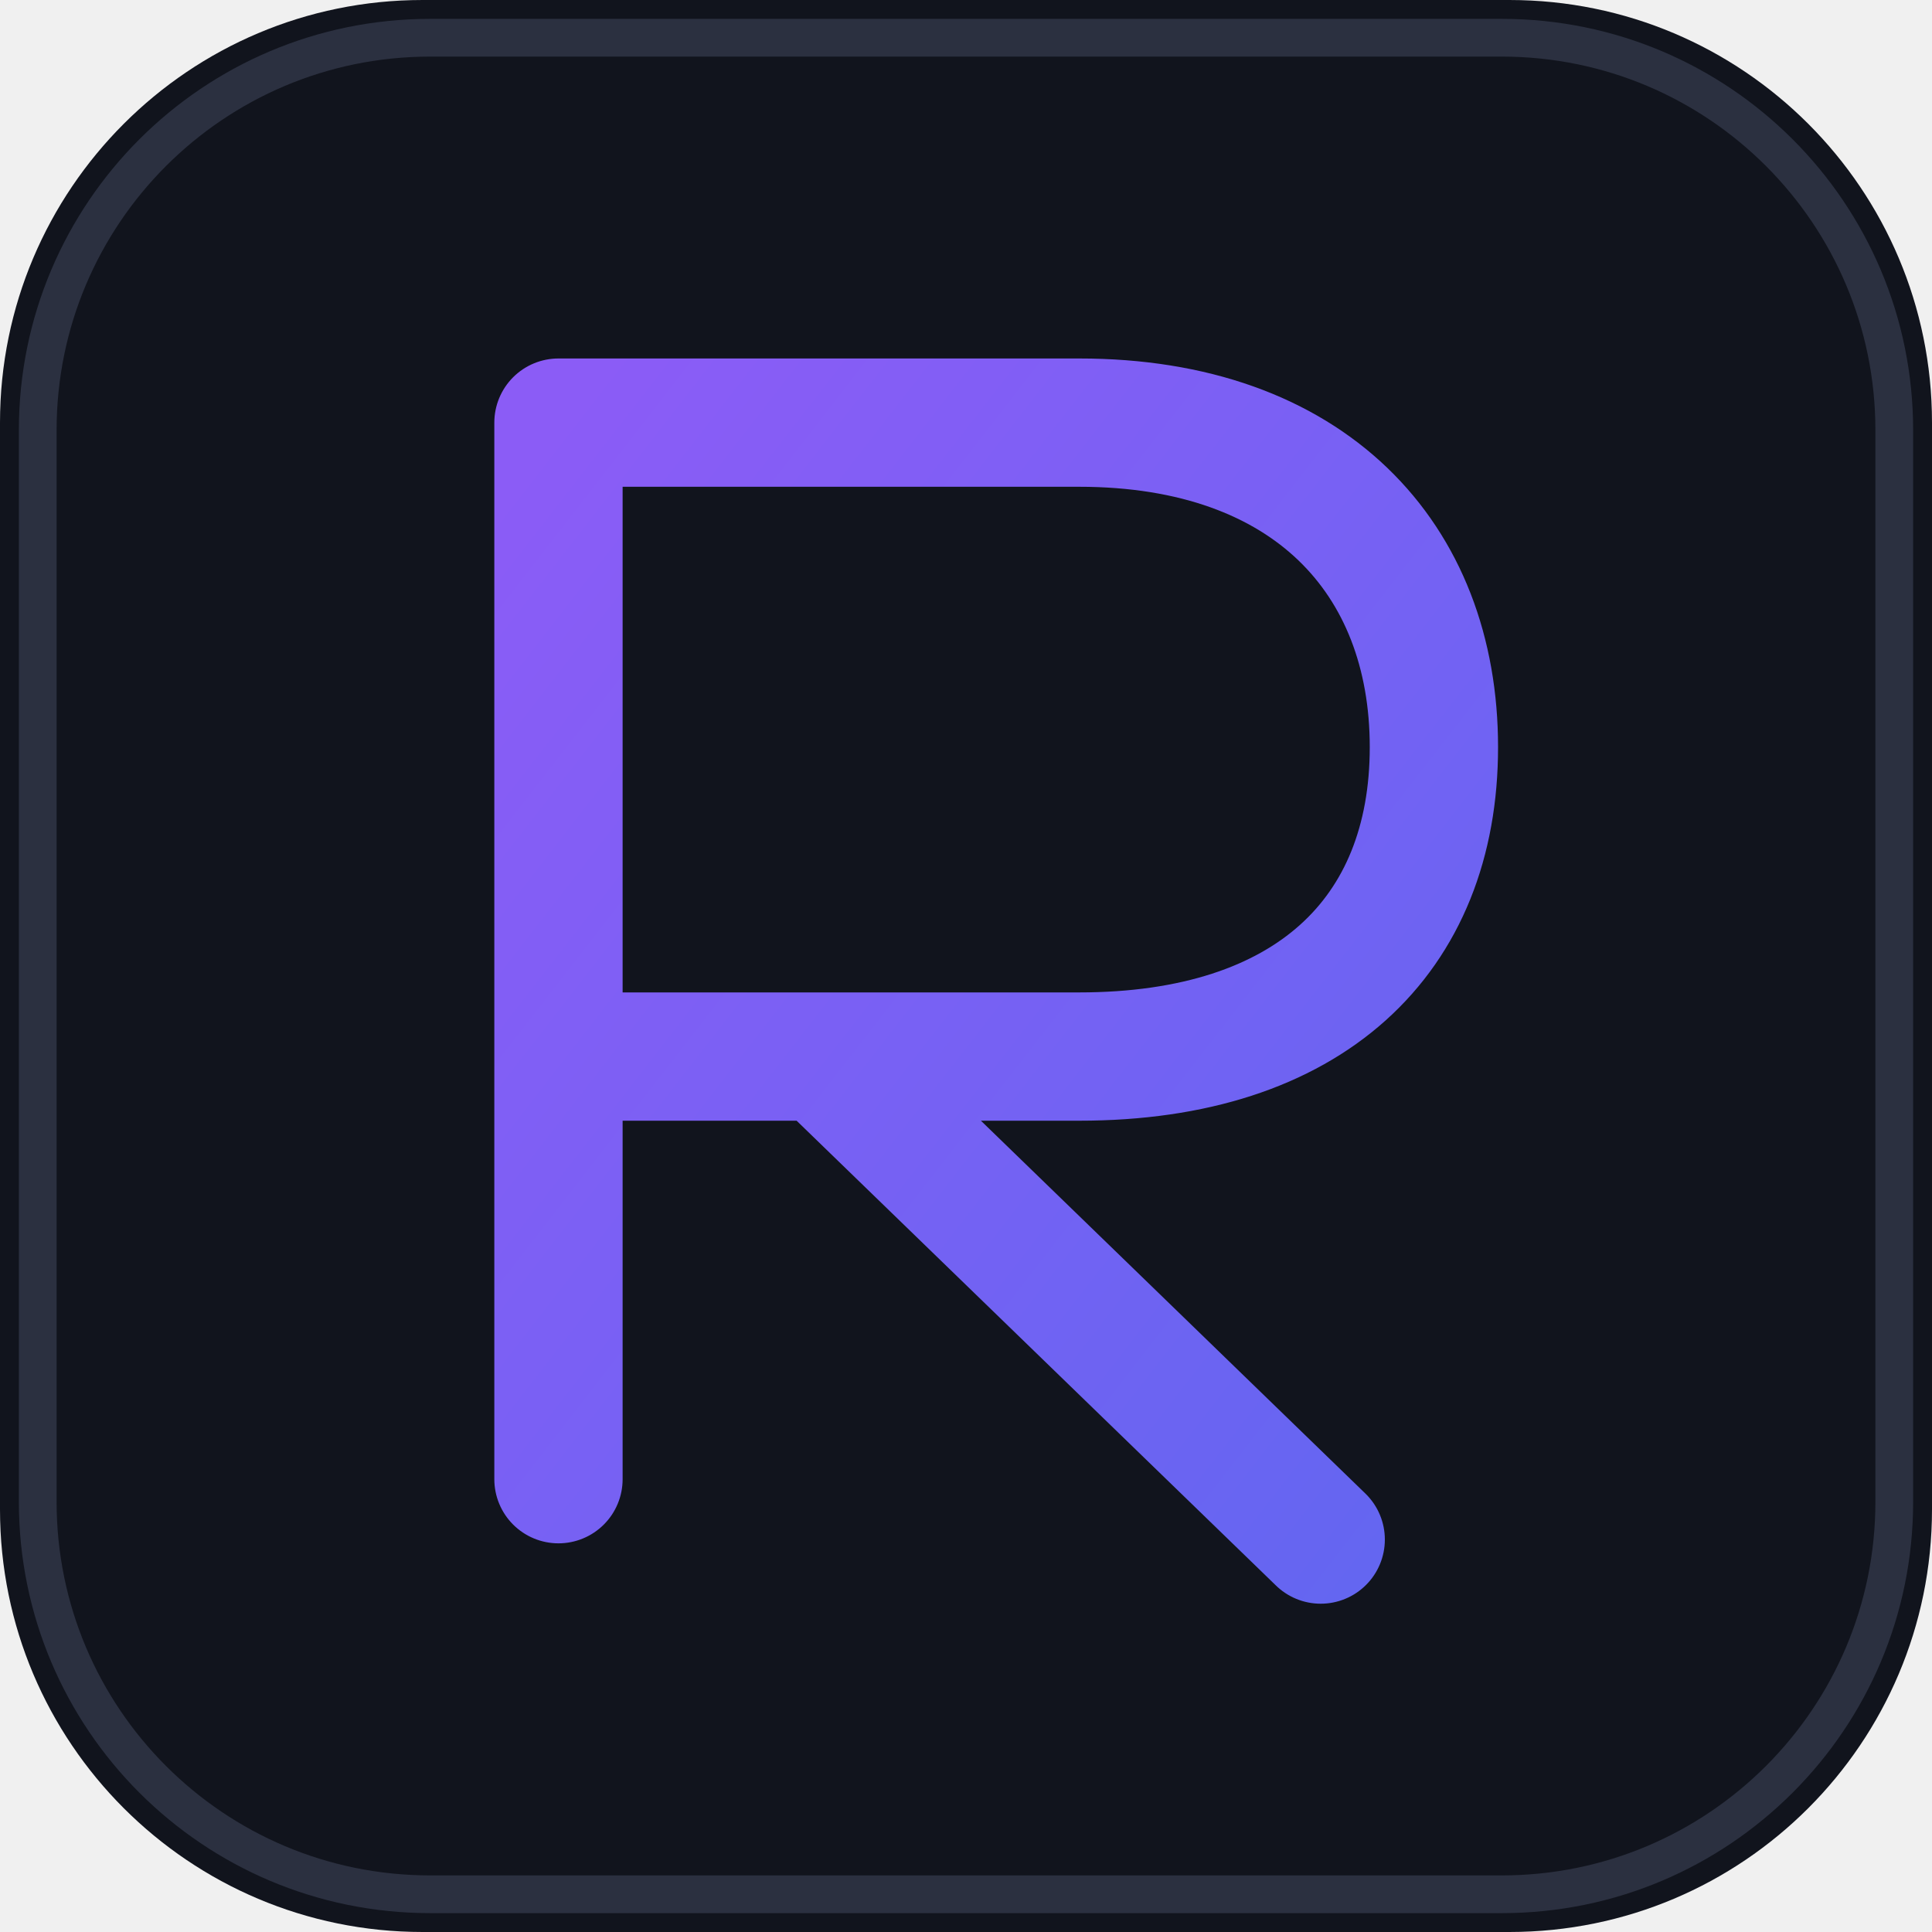
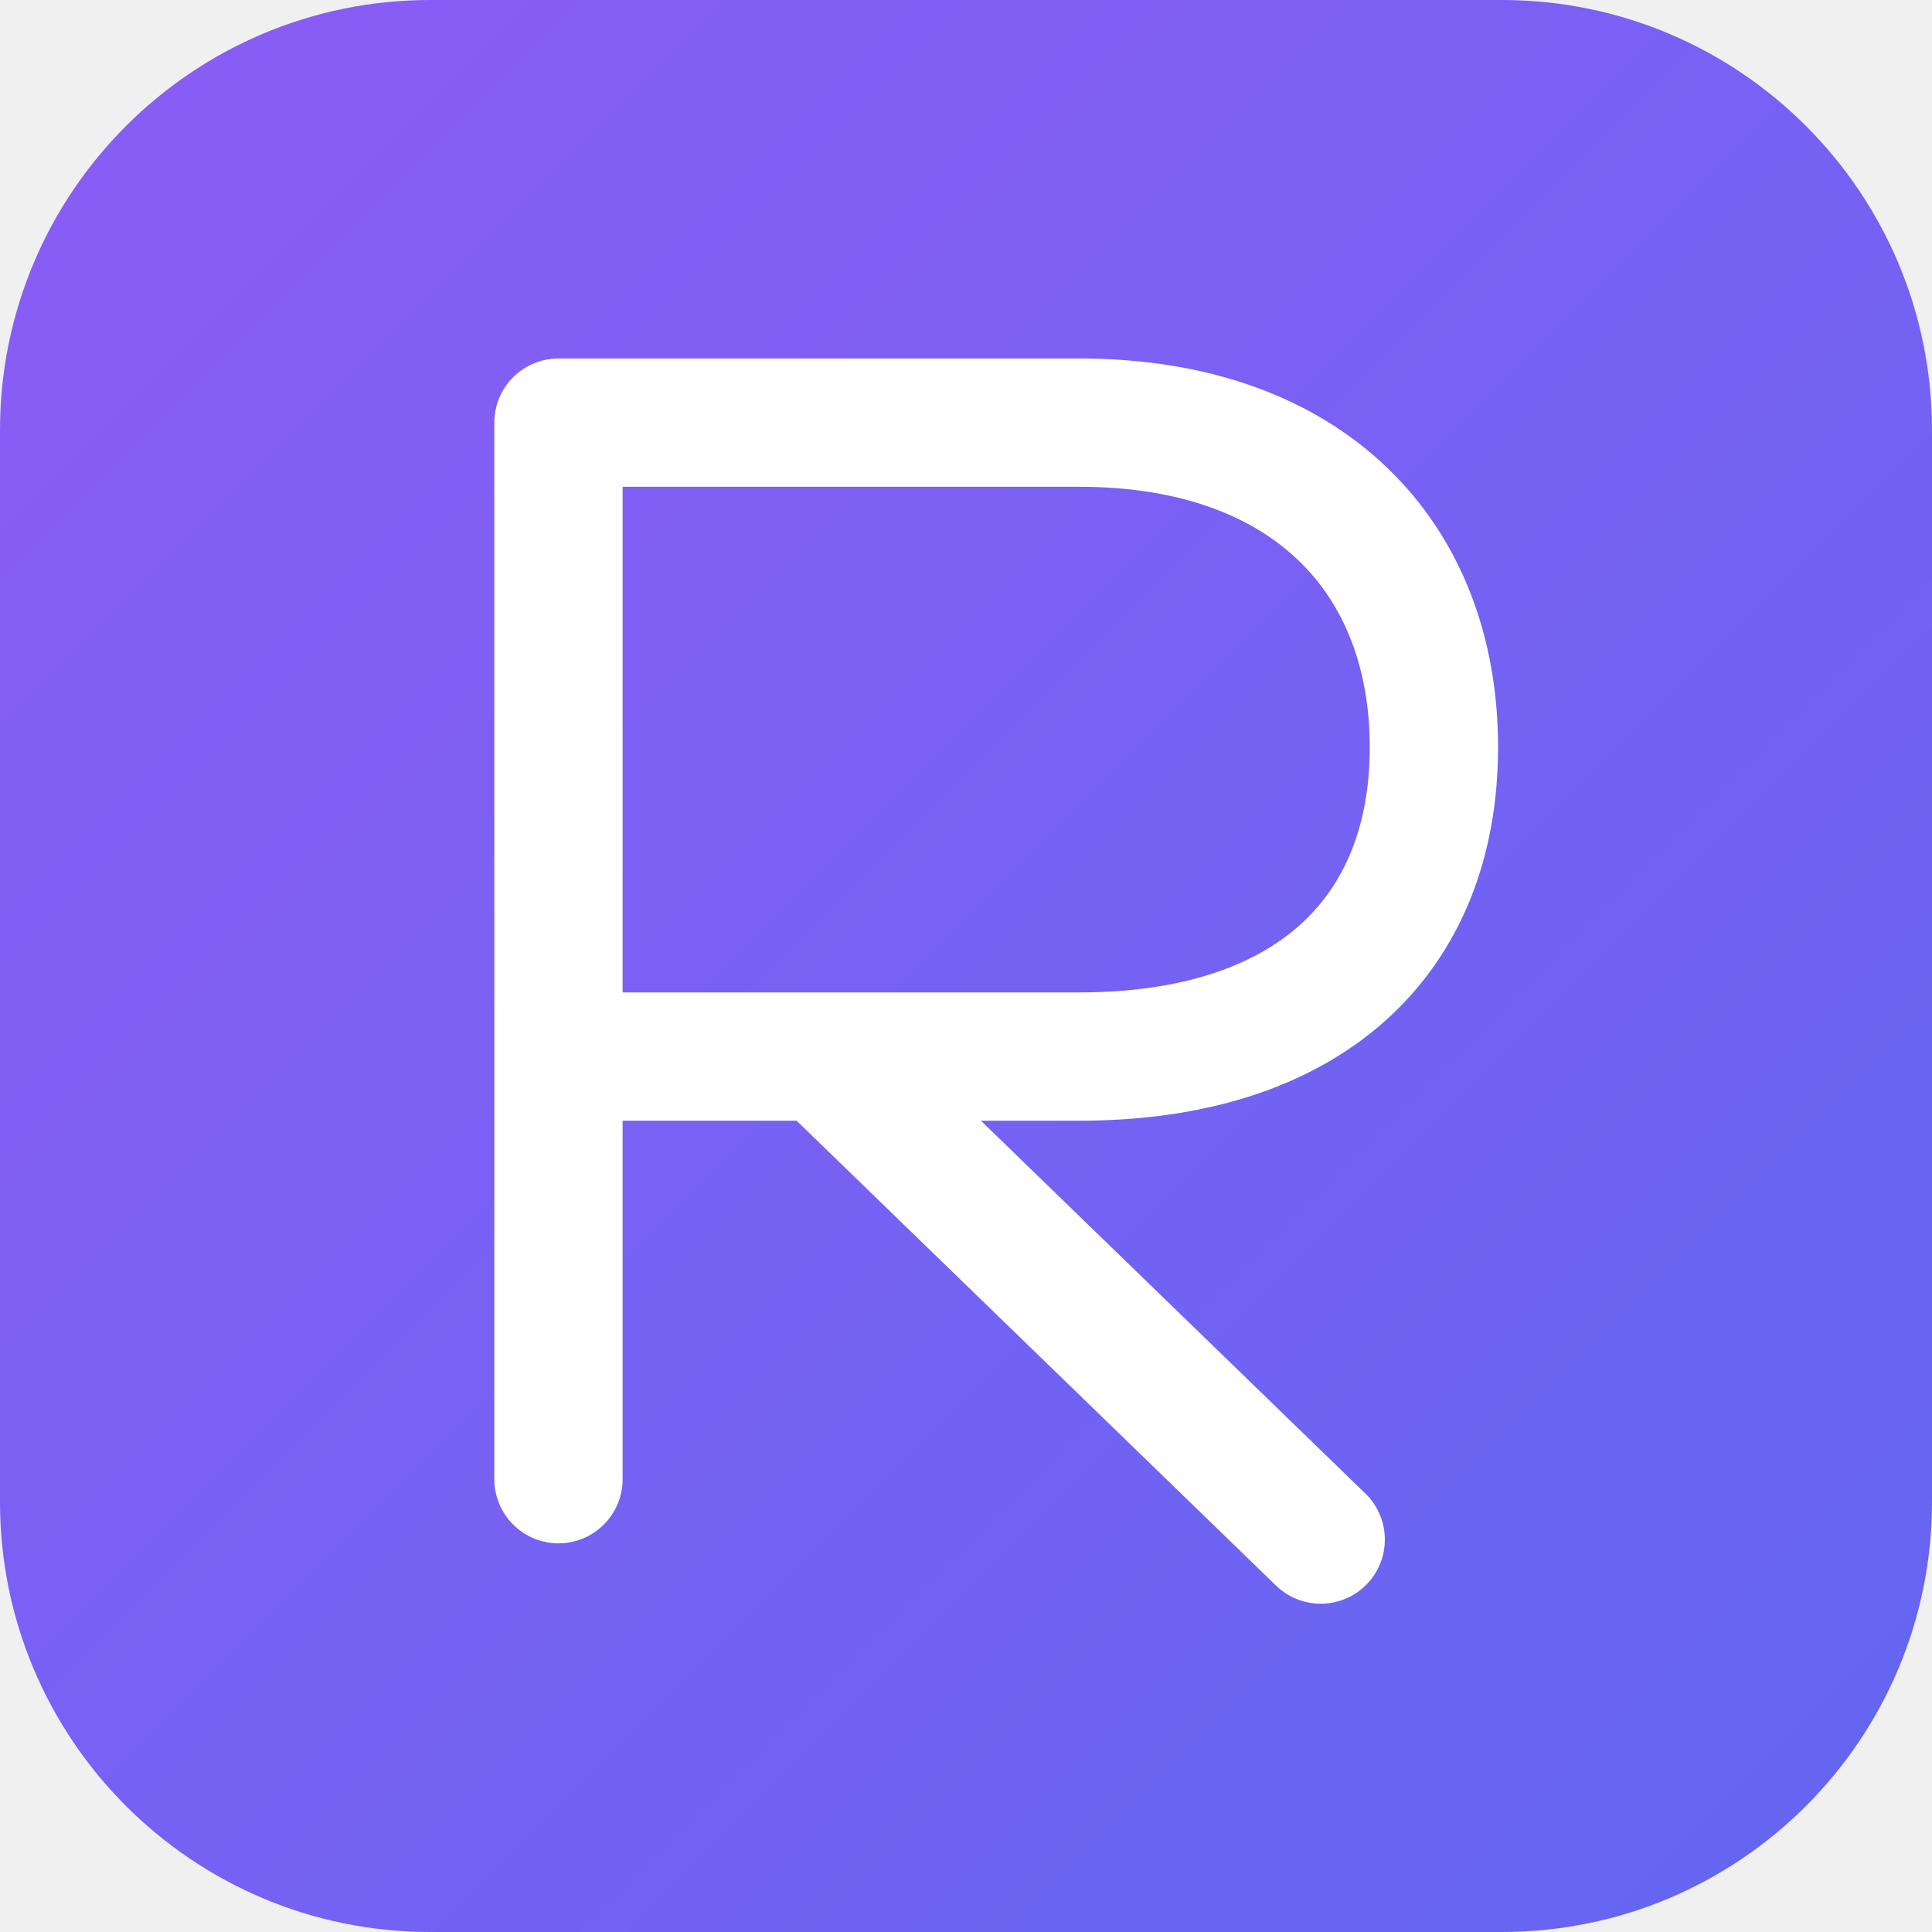
- <svg xmlns="http://www.w3.org/2000/svg" viewBox="0 0 512 512" fill="none">
+ <svg xmlns="http://www.w3.org/2000/svg" viewBox="0 0 512 512">
  <defs>
-     <linearGradient id="g" x1="0" y1="0" x2="1" y2="1">
+     <linearGradient id="g" x1="0" y1="0" x2="512" y2="512" gradientUnits="userSpaceOnUse">
      <stop offset="0" stop-color="#8B5CF6" />
      <stop offset="1" stop-color="#6366F1" />
    </linearGradient>
  </defs>
-   <rect width="512" height="512" rx="112" fill="#11141D" />
-   <rect x="10" y="10" width="492" height="492" rx="104" fill="none" stroke="#2B3040" stroke-width="10" />
-   <path d="M148 112V392M148 112H286C347 112 380 148 380 198C380 248 347 280 286 280H148M218 280L350 408" fill="none" stroke="url(#g)" stroke-width="34" stroke-linecap="round" stroke-linejoin="round" />
+   <rect width="512" height="512" rx="114" ry="114" fill="url(#g)" />
+   <path d="M148 112V392M148 112H286C347 112 380 148 380 198C380 248 347 280 286 280H148M218 280L350 408" fill="none" stroke="#FFFFFF" stroke-width="34" stroke-linecap="round" stroke-linejoin="round" />
</svg>
